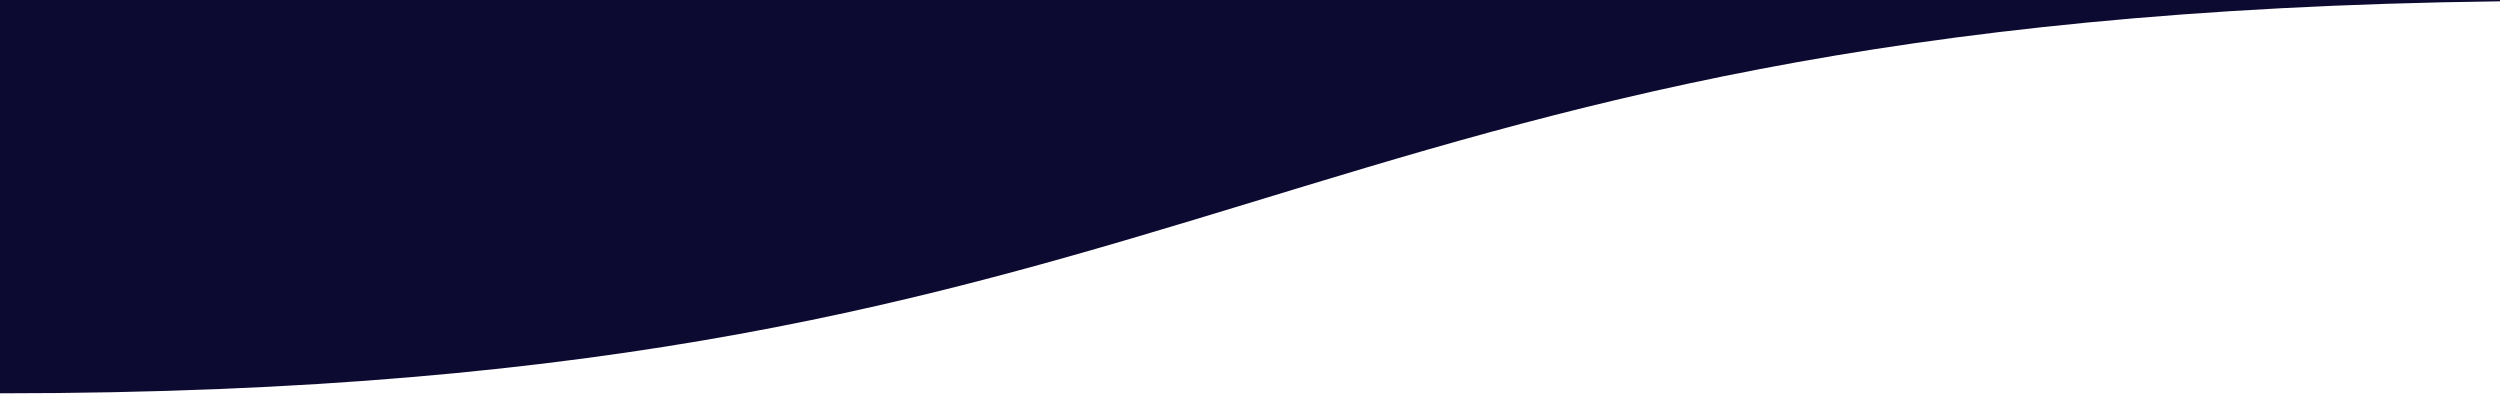
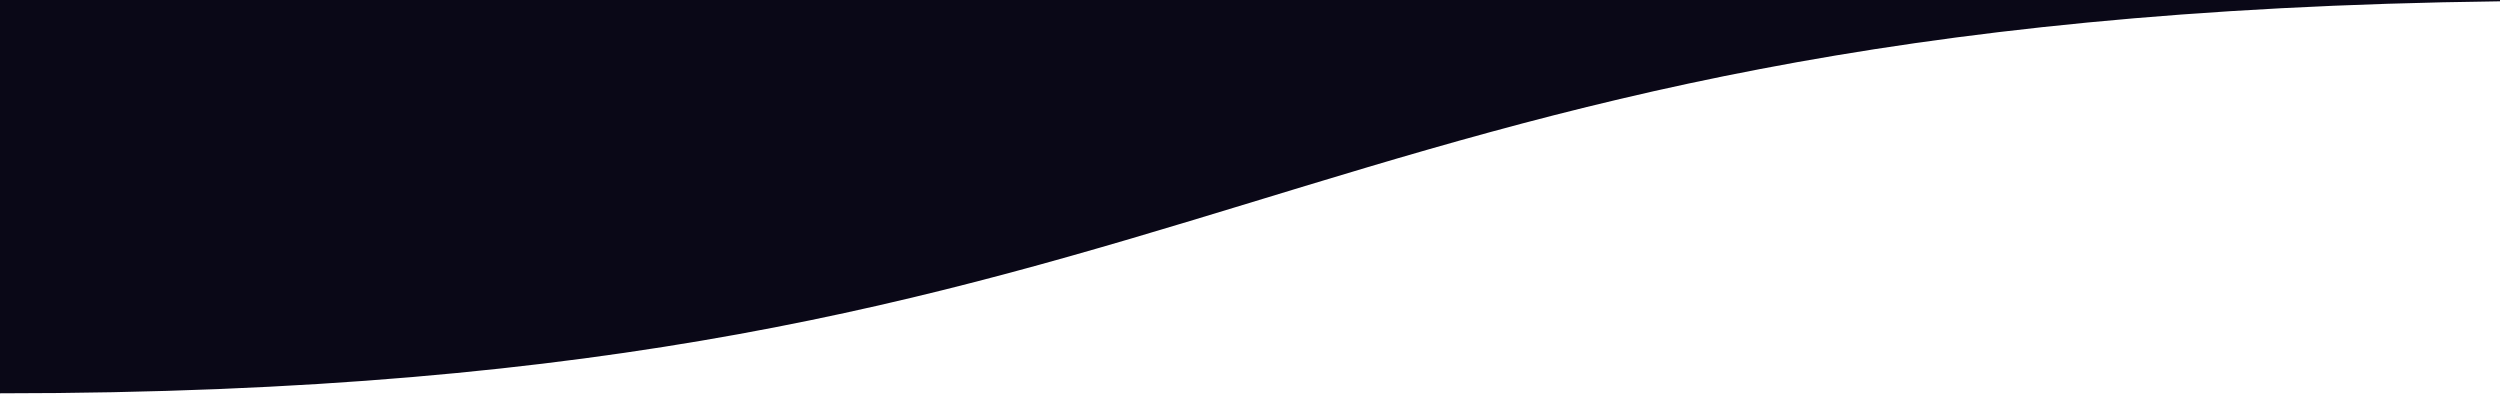
<svg xmlns="http://www.w3.org/2000/svg" width="1440px" height="227px" viewBox="0 0 1440 227" version="1.1">
  <defs />
  <g id="Page-1" stroke="none" stroke-width="1" fill="none" fill-rule="evenodd">
    <g id="Team" transform="translate(0, -422)">
      <rect id="Rectangle-3" fill="#FFFFFF" x="0" y="421" width="1442" height="229" />
-       <path d="M-1.02318154e-12,-300 L1440,-300 C1916.085,175.978 1916.085,416.897 1440,422.758 C725.872,431.549 712.812,648.543 -1.02318154e-12,648.543 C-475.208,648.543 -475.208,332.362 -1.02318154e-12,-300 Z" id="Rectangle-2" fill="#0D0A31" />
+       <path d="M-1.02318154e-12,-300 L1440,-300 C1916.085,175.978 1916.085,416.897 1440,422.758 C725.872,431.549 712.812,648.543 -1.02318154e-12,648.543 C-475.208,648.543 -475.208,332.362 -1.02318154e-12,-300 Z" id="Rectangle-2" fill="#0A0817" />
    </g>
  </g>
</svg>
